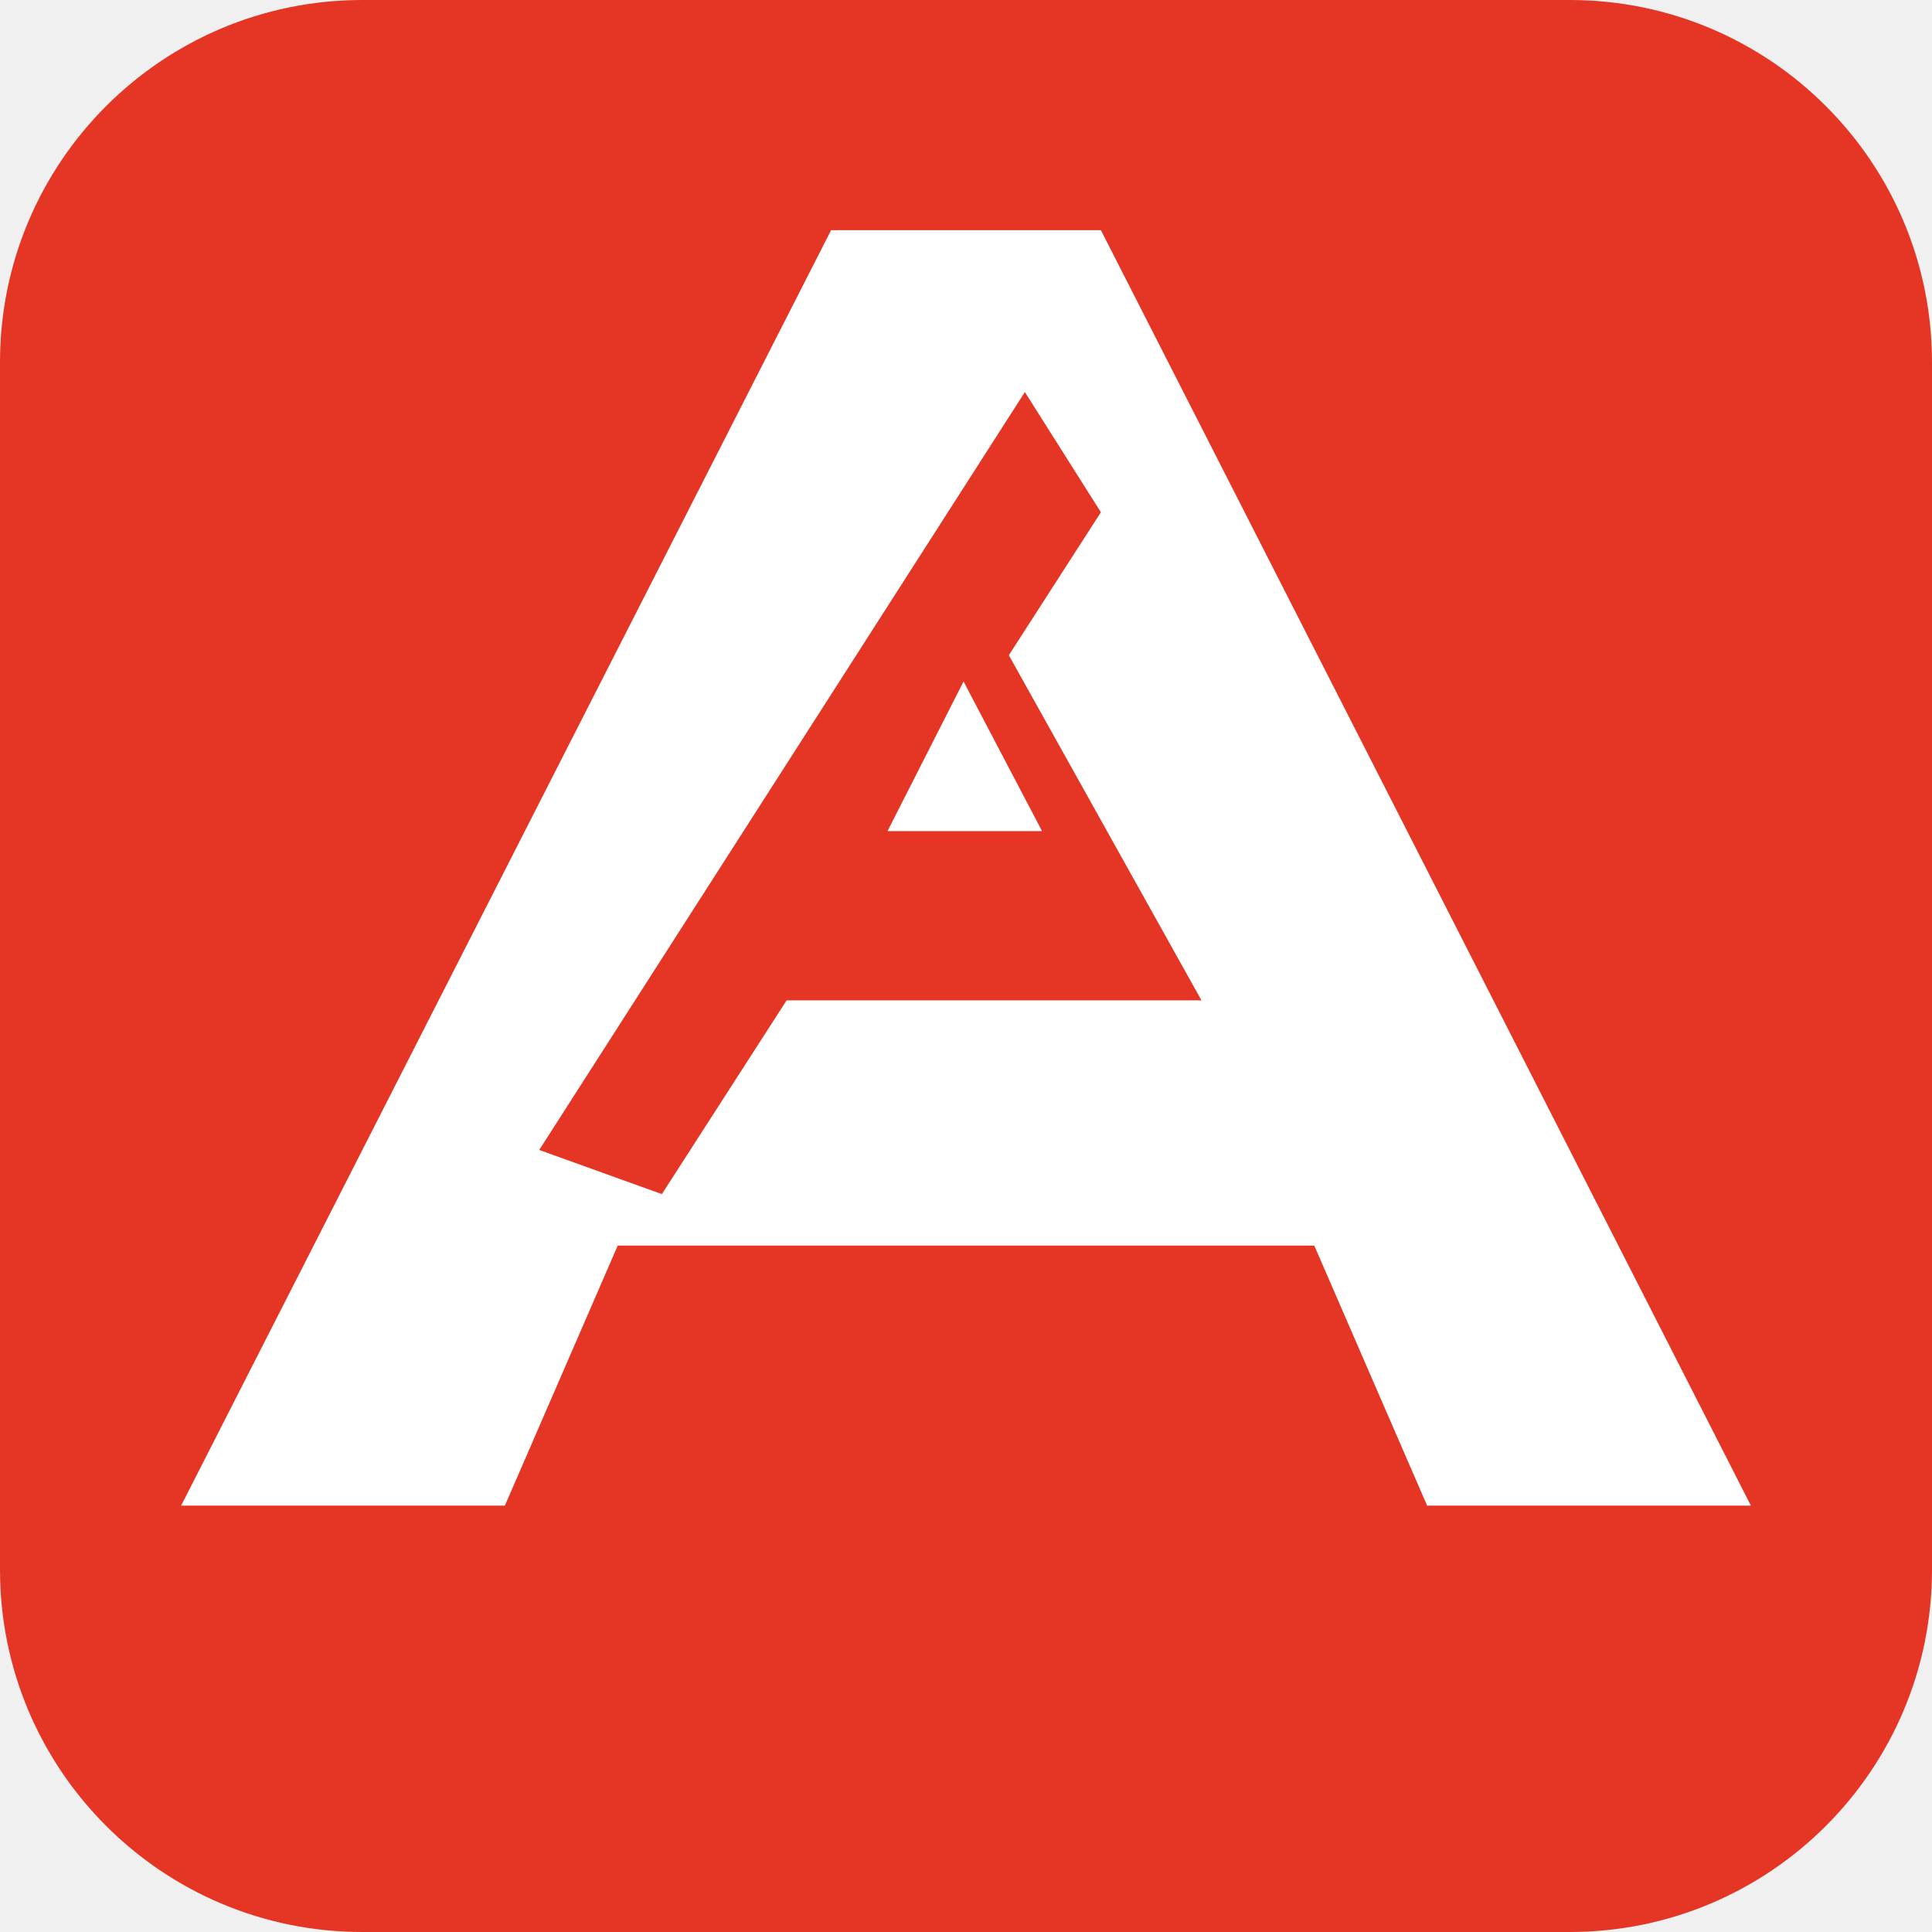
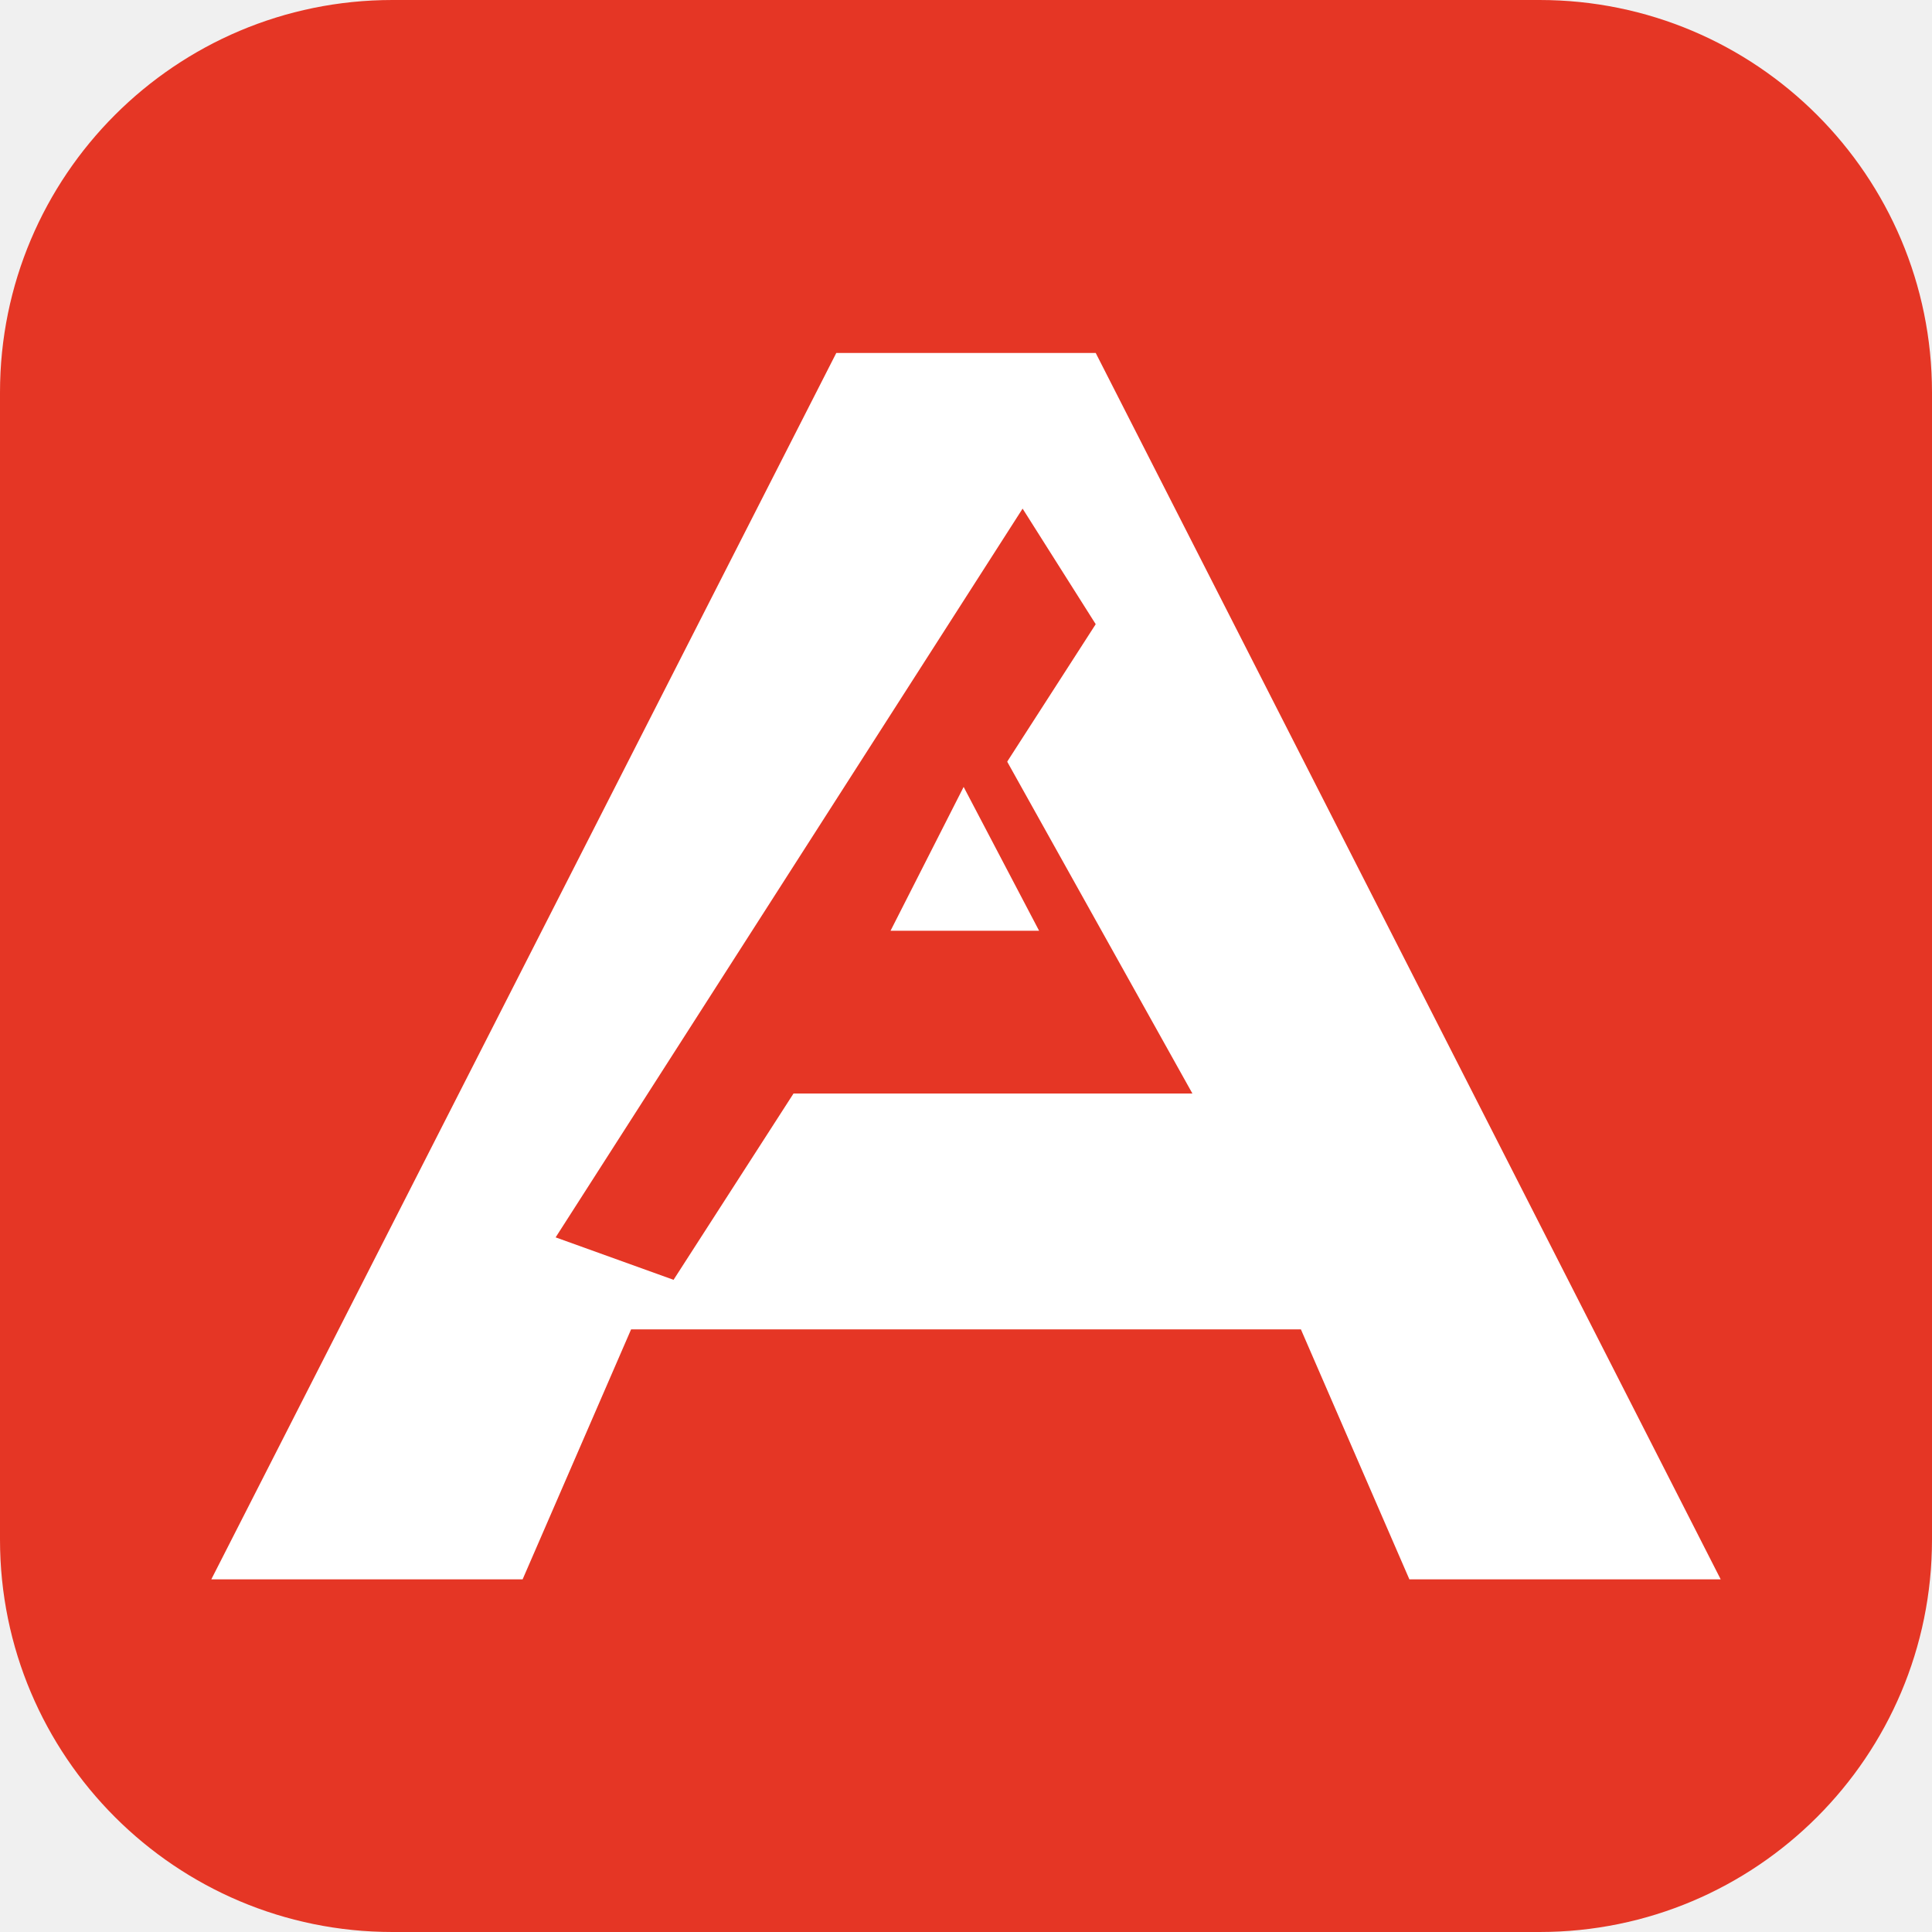
- <svg xmlns="http://www.w3.org/2000/svg" viewBox="0 0 64 64">
-   <rect width="64" height="64" rx="12" fill="#E53625" />
-   <g transform="translate(6 6) scale(0.8125)">
+ <svg xmlns="http://www.w3.org/2000/svg" viewBox="0 0 64 64" role="img" aria-label="Astragentic">
+   <rect width="64" height="64" rx="13" fill="#E53625" />
+   <g transform="translate(7 10.13) scale(0.78125)">
    <path fill="#fff" d="M26.5 2h11L64 54H50.8l-4.6-10.6H17.8L13.2 54H0L26.5 2Zm5.5 14.2L22.4 33.4h19.2L32 16.2Z" />
    <path fill="#E53625" d="M14.6 39.5 34.4 8.6l3.1 4.9L19.6 41.3l-5-1.8Z" />
    <path fill="#fff" d="M31.9 20.4l3.2 6.1h-6.3l3.1-6.1Z" />
  </g>
</svg>
